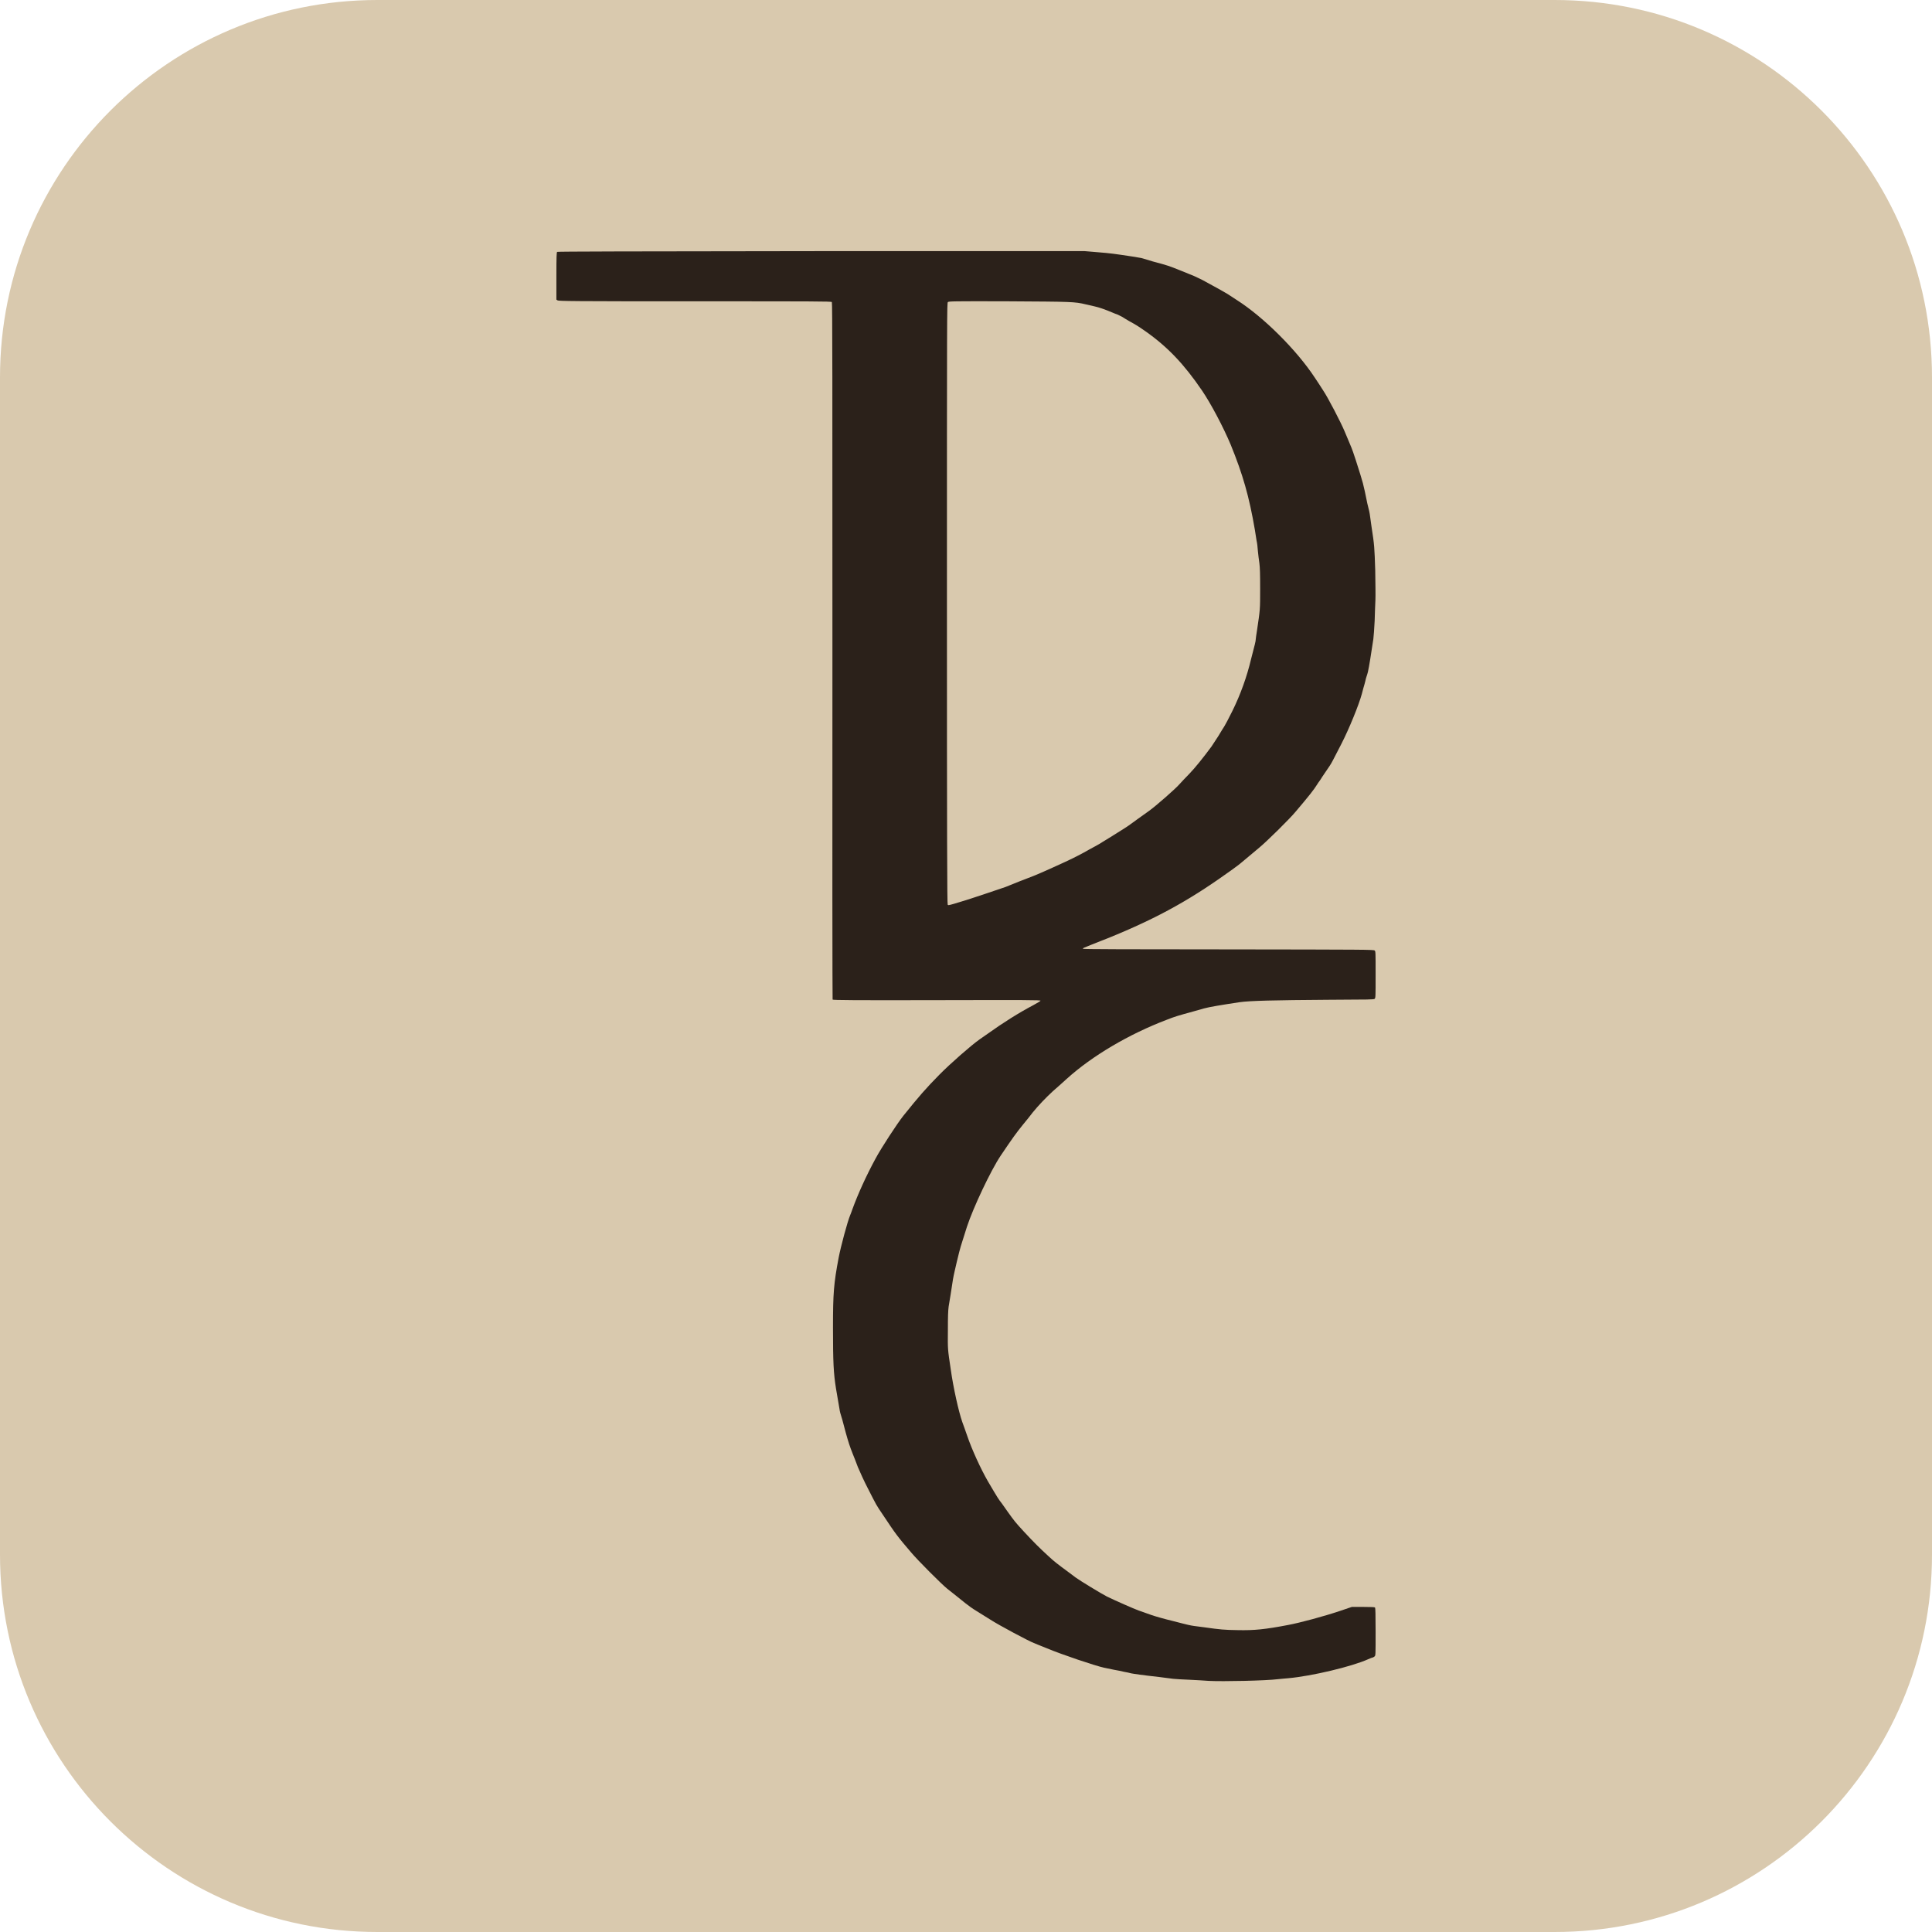
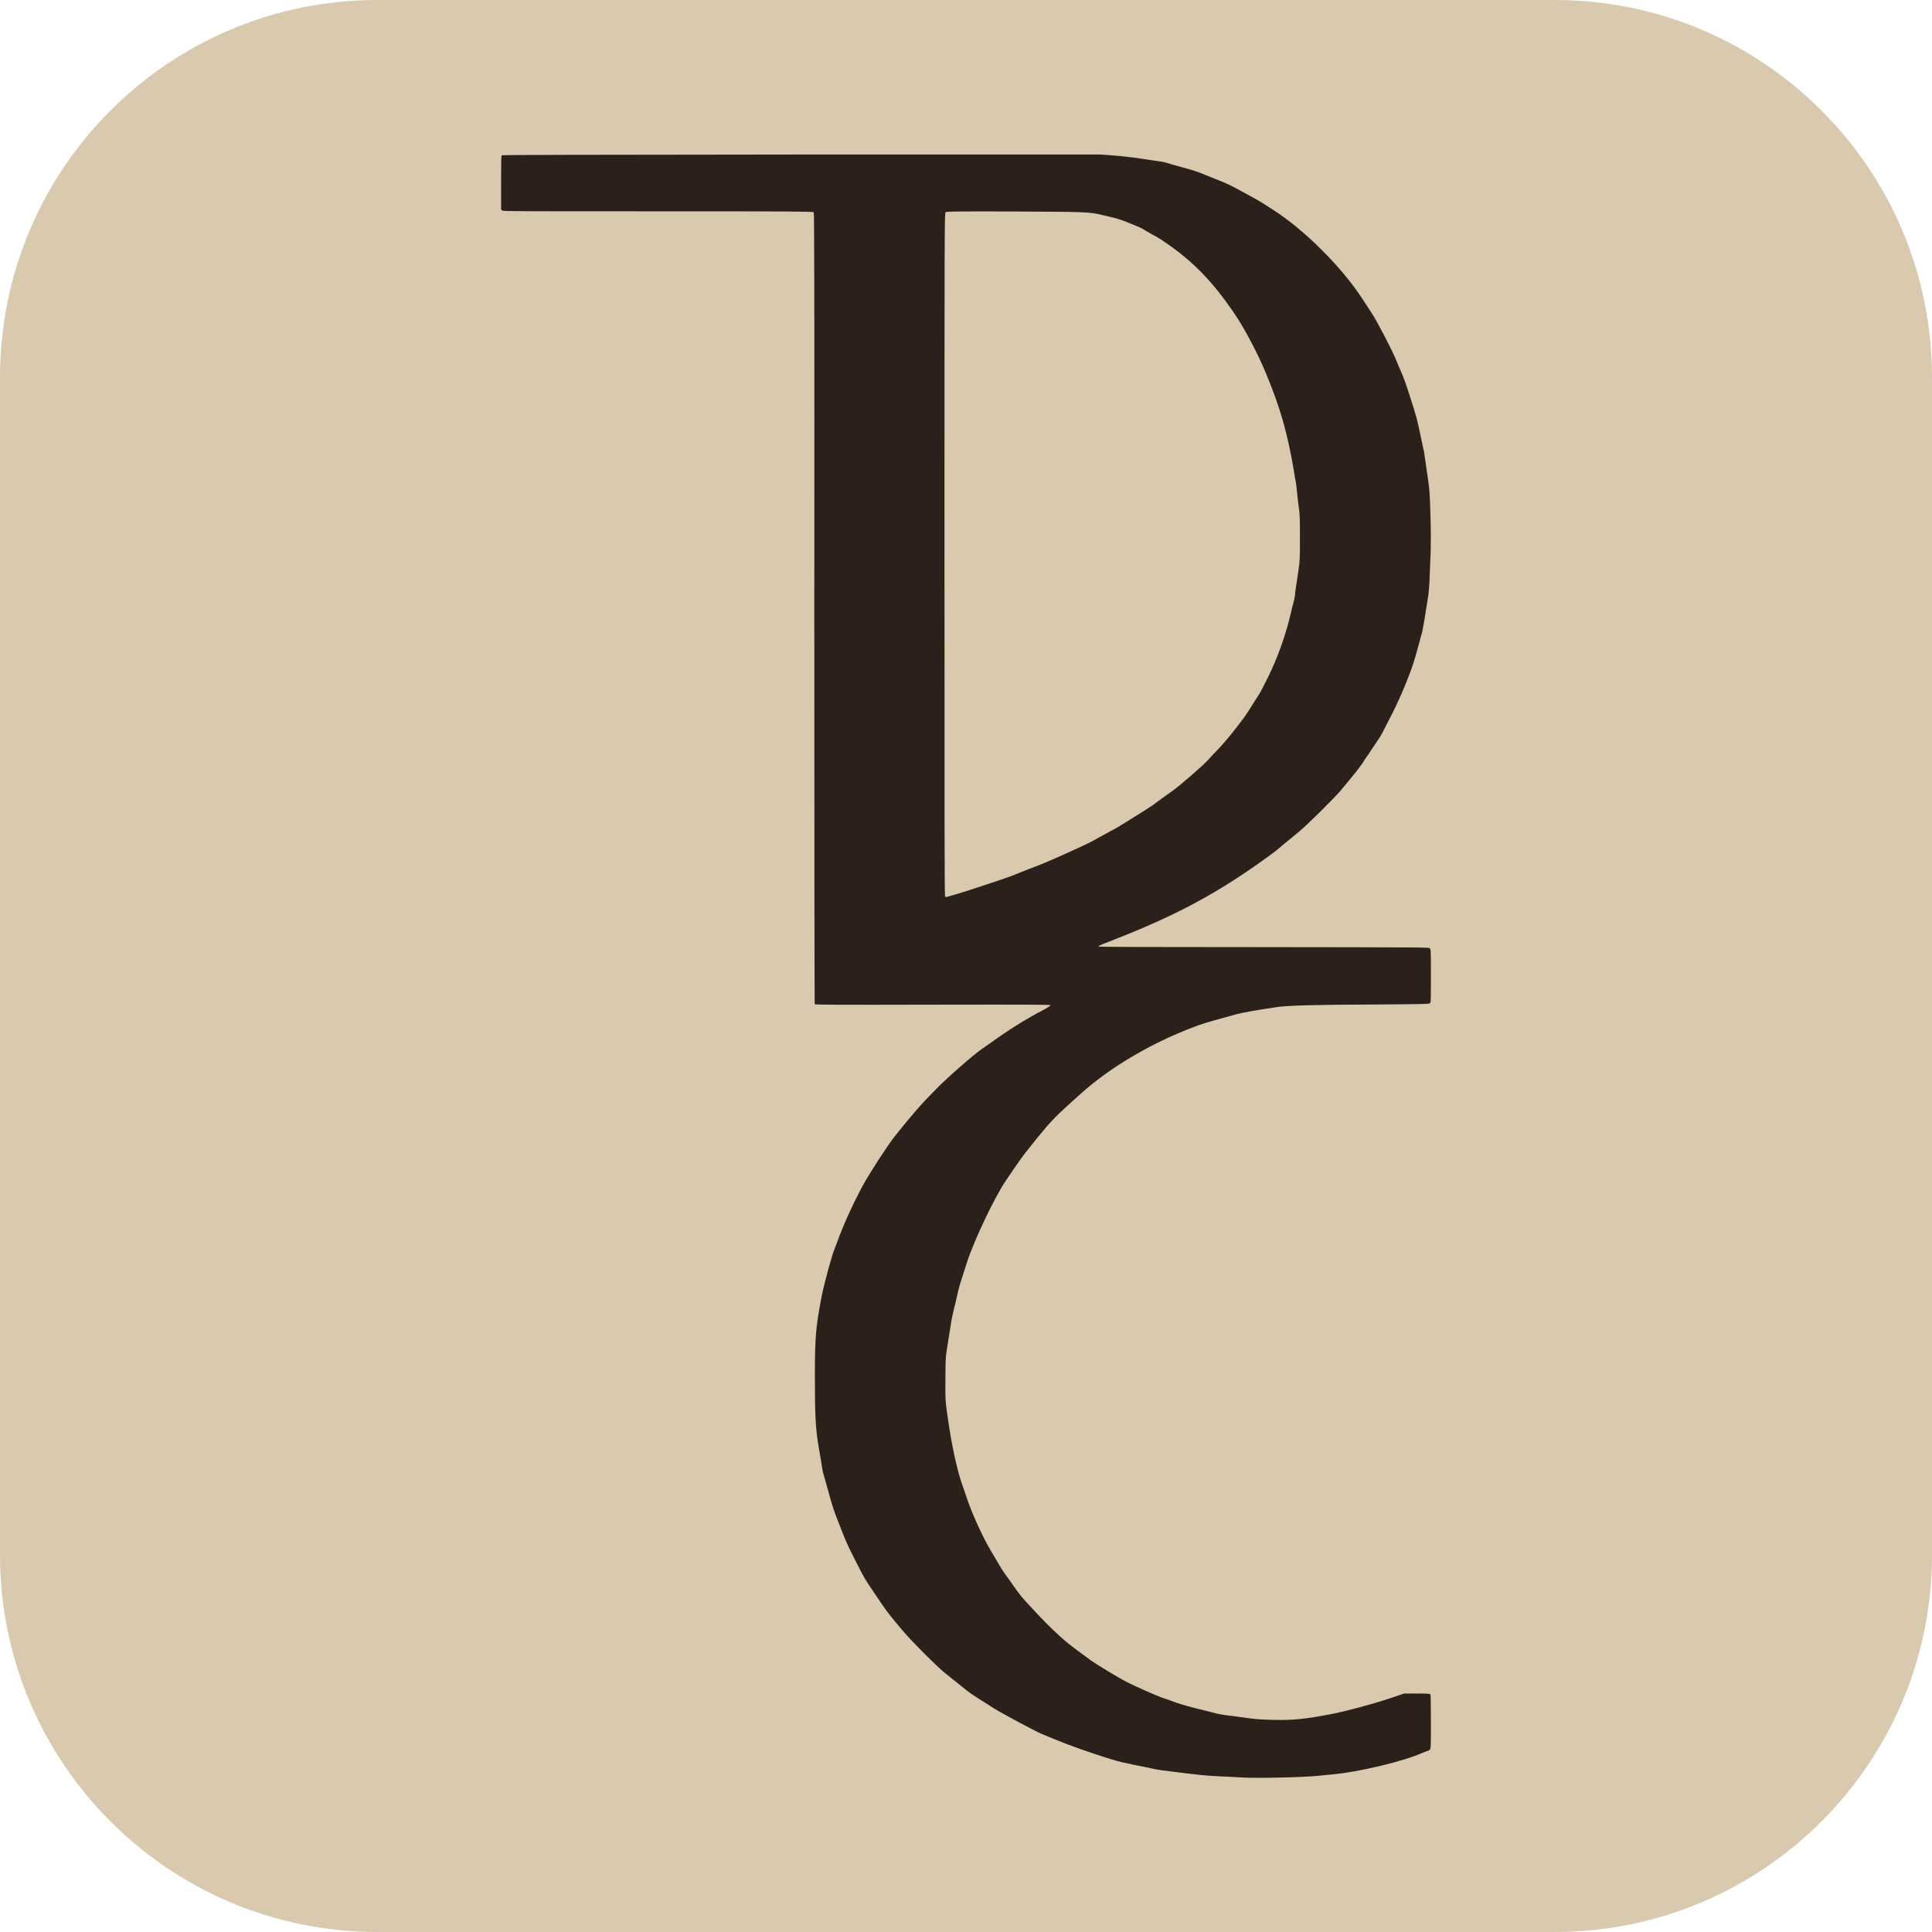
<svg xmlns="http://www.w3.org/2000/svg" viewBox="0 0 1024 1024" role="img" aria-label="TDLC">
  <rect width="1024" height="1024" rx="200" fill="#D9C9AE" />
-   <path fill="#2B211A" fill-rule="evenodd" d="M640.6 890.9C638.5 890.7 633.9 890.5 630.4 890.3C626.8 890.2 623.0 889.9 621.8 889.8C620.6 889.6 617.5 889.3 614.8 888.9C605.0 887.8 601.1 887.2 599.5 886.9C598.6 886.6 596.9 886.3 595.8 886.1C594.6 885.8 592.2 885.3 590.4 885.0C588.6 884.6 586.2 884.1 585.1 883.9C580.5 882.9 562.9 877.0 554.8 873.6C551.6 872.3 548.5 871.1 547.9 870.8C545.4 869.9 529.3 861.3 525.0 858.5C522.4 856.9 518.9 854.7 517.3 853.7C515.6 852.7 513.0 850.8 511.5 849.6C508.0 846.8 505.7 844.9 502.1 842.1C499.0 839.6 486.5 827.1 482.9 822.8C475.8 814.5 474.8 813.2 467.9 802.8C464.3 797.5 464.7 798.1 460.2 789.3C458.1 785.3 455.7 780.0 454.7 777.6C453.8 775.1 452.5 771.9 451.9 770.4C450.4 766.6 449.7 764.5 448.2 759.1C447.5 756.5 446.7 753.6 446.5 752.7C445.4 749.2 445.1 748.0 445.0 747.1C444.8 745.9 443.9 740.6 443.1 736.0C441.8 727.9 441.5 722.1 441.5 703.6C441.5 685.4 441.9 680.4 444.5 666.6C445.7 660.4 449.2 647.4 450.6 644.1C450.8 643.7 451.3 642.3 451.8 640.9C454.7 632.9 459.2 623.0 464.1 614.0C467.1 608.4 475.4 595.7 478.7 591.5C487.2 580.9 490.9 576.7 497.9 569.6C503.7 563.7 514.9 553.9 519.2 550.9C519.8 550.5 521.8 549.1 523.5 547.9C531.6 542.1 540.0 536.8 547.6 532.8C549.8 531.6 551.5 530.6 551.5 530.4C551.5 530.0 543.6 530.0 496.5 530.1C452.4 530.2 441.5 530.1 441.3 529.8C441.2 529.6 441.1 446.4 441.2 345.0C441.2 203.0 441.2 160.4 440.9 160.1C440.6 159.7 430.6 159.7 368.4 159.7C303.4 159.7 296.1 159.6 295.5 159.2L294.9 158.8L294.9 146.3C294.9 136.2 295.0 133.7 295.3 133.5C295.5 133.3 333.9 133.2 435.3 133.1L574.9 133.1L582.0 133.7C588.4 134.2 591.2 134.6 599.1 135.8C600.5 136.0 602.5 136.3 603.4 136.5C604.4 136.6 605.4 136.9 605.8 137.0C606.1 137.1 608.5 137.8 611.1 138.6C619.0 140.7 619.5 140.9 625.5 143.3C628.6 144.6 632.0 145.9 632.9 146.3C633.7 146.7 635.7 147.6 637.3 148.4C644.5 152.3 648.8 154.7 650.6 155.8C651.6 156.5 653.8 157.9 655.5 159.0C669.8 168.1 687.3 185.6 696.9 200.2C698.2 202.1 700.2 205.2 701.4 207.1C704.0 211.0 710.7 223.9 712.7 228.7C713.4 230.4 714.7 233.5 715.6 235.6C716.5 237.6 717.8 241.3 718.6 243.9C722.8 257.1 722.4 255.6 724.7 266.8C725.0 268.2 725.5 270.1 725.7 270.9C725.9 271.7 726.1 273.1 726.2 273.9C726.3 274.8 726.6 277.0 726.9 278.9C728.5 289.2 728.5 290.2 728.9 302.3C729.0 308.8 729.1 315.9 729.0 318.0C728.9 320.1 728.7 325.1 728.6 329.0C728.4 333.0 728.1 337.3 727.9 338.7C727.7 340.0 727.2 343.0 726.9 345.2C726.0 351.3 725.0 356.8 724.7 357.3C724.6 357.5 724.3 358.5 724.0 359.5C723.8 360.5 723.4 361.9 723.2 362.7C723.0 363.4 722.3 365.7 721.8 367.8C720.2 373.7 715.0 386.4 711.0 394.2C706.2 403.5 705.9 404.2 704.7 406.0C702.0 409.9 701.5 410.8 700.7 411.9C700.3 412.6 699.7 413.5 699.4 413.9C699.1 414.3 698.5 415.1 698.1 415.8C696.5 418.4 694.1 421.5 686.8 430.1C683.8 433.8 671.2 446.2 667.4 449.3C662.6 453.3 660.1 455.4 657.6 457.5C656.2 458.7 651.1 462.4 646.3 465.7C625.3 480.3 606.8 489.8 578.5 500.7C574.0 502.5 573.9 502.5 574.0 502.9C574.1 503.1 600.0 503.2 651.1 503.2C723.9 503.3 728.1 503.3 728.6 503.8C729.1 504.2 729.1 504.7 729.1 516.6C729.1 528.1 729.1 528.9 728.6 529.4C728.1 529.8 725.9 529.8 704.1 529.9C675.1 530.1 662.4 530.4 656.9 531.2C647.0 532.7 641.0 533.7 638.1 534.5C637.1 534.8 634.7 535.5 632.8 536.0C624.4 538.3 622.7 538.8 618.4 540.5C598.4 548.1 578.9 559.6 565.4 571.8C563.3 573.7 560.0 576.7 558.0 578.4C554.2 581.9 550.3 586.0 547.3 589.7C546.3 591.1 543.9 594.0 542.1 596.2C538.7 600.4 536.8 603.0 530.4 612.5C525.1 620.4 515.9 639.9 512.5 650.2C511.7 652.8 510.6 656.2 510.1 657.8C509.6 659.3 508.8 661.9 508.4 663.6C508.0 665.2 507.4 667.7 507.1 668.9C506.8 670.2 506.3 672.5 505.9 674.1C505.3 676.8 505.0 678.2 503.9 685.8C503.6 687.8 503.1 690.9 502.8 692.5C502.5 695.0 502.4 697.6 502.4 705.2C502.3 715.3 502.3 715.0 503.9 725.7C505.3 735.7 508.1 748.1 510.0 753.6C510.6 755.1 511.7 758.4 512.6 760.9C515.1 768.3 519.9 778.7 523.6 785.1C528.9 794.1 529.2 794.6 531.1 797.0C531.7 797.9 533.1 799.9 534.2 801.4C537.6 806.1 537.9 806.6 542.7 811.8C548.2 817.7 550.8 820.3 555.6 824.7C558.8 827.7 560.4 828.9 566.5 833.4C567.7 834.3 569.3 835.5 570.1 836.1C572.1 837.6 583.9 844.8 586.7 846.2C591.0 848.3 601.0 852.7 603.5 853.6C604.9 854.1 608.0 855.2 610.3 856.0C612.6 856.8 617.6 858.2 621.4 859.1C625.1 860.1 628.9 861.0 629.7 861.2C630.6 861.4 632.0 861.7 632.9 861.8C633.8 861.9 636.2 862.2 638.3 862.5C646.7 863.7 649.0 863.9 656.0 864.0C664.7 864.2 670.6 863.6 682.6 861.3C689.1 860.1 702.0 856.6 710.3 853.8L716.5 851.7L722.5 851.7C726.8 851.7 728.5 851.8 728.8 852.0C729.0 852.3 729.1 855.5 729.1 864.9C729.1 877.0 729.1 877.4 728.6 877.9C728.2 878.2 727.8 878.5 727.6 878.5C727.4 878.5 726.3 878.9 725.2 879.4C716.6 883.3 695.2 888.4 682.7 889.5C681.0 889.6 678.6 889.9 677.3 890.0C671.1 890.8 648.1 891.3 640.6 890.9ZM505.4 479.1C506.4 478.8 508.4 478.2 509.7 477.8C513.0 476.9 531.0 470.8 533.0 470.1C533.9 469.7 537.4 468.3 540.7 467.0C544.0 465.7 547.2 464.5 547.7 464.3C549.5 463.7 565.7 456.4 568.6 454.9C570.1 454.2 572.7 452.8 574.4 451.9C576.1 450.9 578.7 449.5 580.2 448.7C581.7 447.9 583.6 446.8 584.3 446.3C585.1 445.8 587.1 444.6 588.7 443.6C595.2 439.6 598.4 437.5 599.4 436.7C600.3 436.0 605.5 432.3 609.0 429.8C612.4 427.4 622.9 418.2 625.0 415.8C626.0 414.7 628.4 412.1 630.3 410.2C633.3 407.1 637.6 401.8 642.1 395.7C642.7 394.8 644.3 392.4 645.7 390.2C647.0 387.9 648.5 385.7 648.9 385.0C649.3 384.4 651.3 380.7 653.2 376.8C657.5 368.1 660.9 358.6 663.1 349.3C663.9 346.2 664.8 342.7 665.1 341.5C665.4 340.4 665.6 339.1 665.6 338.6C665.6 338.2 665.9 336.3 666.2 334.4C667.9 322.9 667.9 323.3 667.9 312.2C667.9 303.7 667.8 301.1 667.5 298.5C667.2 296.8 666.9 293.8 666.7 292.0C666.6 290.2 666.3 287.7 666.0 286.5C665.8 285.3 665.4 282.7 665.1 280.8C662.1 263.2 658.7 251.4 652.3 235.7C648.4 226.4 641.8 213.9 637.1 207.0C627.5 192.9 618.7 183.7 607.0 175.5C603.3 172.9 601.8 172.0 598.5 170.2C596.8 169.2 595.1 168.2 594.7 167.9C594.3 167.7 593.3 167.2 592.5 166.8C591.6 166.5 590.4 166.0 589.7 165.7C585.7 164.0 582.5 162.9 580.2 162.4C578.8 162.1 576.7 161.6 575.4 161.3C569.6 159.9 568.0 159.9 534.4 159.7C505.1 159.6 502.9 159.7 502.4 160.1C501.9 160.6 501.9 164.3 501.9 319.9C501.9 443.6 502.0 479.3 502.3 479.5C502.4 479.7 502.8 479.8 503.0 479.7C503.3 479.7 504.3 479.4 505.4 479.1Z" />
+   <path fill="#2B211A" fill-rule="evenodd" d="M658.0 942.1C655.6 941.9 650.4 941.7 646.4 941.5C642.3 941.3 638.0 941.0 636.6 940.8C635.3 940.7 631.7 940.2 628.7 939.9C617.6 938.6 613.2 938.0 611.3 937.5C610.3 937.3 608.4 936.9 607.1 936.6C605.8 936.4 603.1 935.8 601.0 935.4C598.9 934.9 596.2 934.3 595.0 934.1C589.7 933.0 569.8 926.3 560.6 922.5C556.9 921.0 553.4 919.6 552.8 919.3C550.0 918.3 531.7 908.5 526.7 905.4C523.8 903.5 519.9 901.1 518.0 899.9C516.1 898.7 513.1 896.6 511.4 895.2C507.4 892.0 504.8 889.9 500.8 886.7C497.2 883.9 483.0 869.7 478.9 864.8C470.9 855.4 469.8 853.9 461.9 842.1C457.9 836.1 458.3 836.8 453.2 826.8C450.8 822.2 448.0 816.2 447.0 813.5C445.9 810.7 444.5 807.0 443.8 805.3C442.1 801.0 441.3 798.6 439.6 792.5C438.8 789.5 437.9 786.3 437.6 785.3C436.4 781.2 436.0 779.9 435.9 778.8C435.7 777.5 434.7 771.4 433.8 766.3C432.3 757.0 431.9 750.5 431.9 729.5C431.9 708.8 432.4 703.2 435.4 687.5C436.8 680.4 440.8 665.7 442.3 662.0C442.5 661.5 443.1 659.9 443.7 658.4C447.0 649.2 452.1 638.0 457.6 627.8C461.1 621.5 470.5 607.0 474.2 602.3C483.9 590.2 488.0 585.5 496.0 577.4C502.6 570.7 515.3 559.6 520.1 556.2C520.9 555.7 523.1 554.1 525.1 552.7C534.2 546.1 543.8 540.1 552.4 535.6C554.9 534.3 556.8 533.1 556.8 532.8C556.8 532.5 547.9 532.4 494.4 532.5C444.3 532.6 432.0 532.6 431.8 532.2C431.7 532.0 431.6 437.6 431.6 322.4C431.7 161.2 431.6 112.8 431.3 112.5C431.0 112.1 419.6 112.0 348.9 112.0C275.2 112.0 266.9 112.0 266.3 111.6L265.6 111.1L265.6 96.9C265.6 85.4 265.6 82.6 266.0 82.3C266.3 82.1 309.8 82.0 424.9 81.9L583.4 81.9L591.4 82.5C598.7 83.2 601.9 83.6 610.9 85.0C612.5 85.2 614.7 85.6 615.8 85.7C616.8 85.9 618.0 86.2 618.4 86.3C618.8 86.5 621.6 87.3 624.5 88.1C633.4 90.5 634.0 90.7 640.8 93.5C644.4 94.9 648.2 96.5 649.2 96.9C650.2 97.3 652.5 98.4 654.2 99.3C662.4 103.7 667.3 106.4 669.3 107.7C670.5 108.5 673.0 110.1 674.9 111.3C691.1 121.6 711.0 141.4 721.9 158.1C723.3 160.3 725.7 163.8 727.0 165.9C729.9 170.3 737.5 184.9 739.8 190.4C740.6 192.4 742.1 195.9 743.1 198.2C744.1 200.5 745.6 204.8 746.5 207.6C751.3 222.7 750.8 220.9 753.5 233.6C753.8 235.3 754.3 237.4 754.5 238.3C754.8 239.3 755.0 240.8 755.1 241.8C755.3 242.7 755.6 245.3 755.9 247.4C757.7 259.1 757.8 260.2 758.2 273.9C758.4 281.4 758.4 289.4 758.3 291.8C758.2 294.2 758.0 299.8 757.8 304.3C757.7 308.8 757.3 313.7 757.1 315.2C756.8 316.8 756.3 320.1 755.9 322.6C754.9 329.6 753.7 335.8 753.4 336.4C753.3 336.7 752.9 337.8 752.7 338.9C752.4 340.0 752.0 341.6 751.7 342.5C751.5 343.4 750.8 346.0 750.1 348.3C748.3 355.0 742.4 369.5 737.9 378.2C732.5 388.9 732.1 389.6 730.7 391.7C727.7 396.1 727.1 397.1 726.2 398.4C725.8 399.2 725.1 400.1 724.7 400.6C724.4 401.0 723.7 402.0 723.2 402.8C721.5 405.8 718.7 409.3 710.5 419.1C707.0 423.2 692.8 437.3 688.4 440.9C683.0 445.3 680.1 447.7 677.3 450.1C675.6 451.5 669.9 455.7 664.4 459.5C640.6 476.0 619.6 486.8 587.5 499.2C582.4 501.2 582.3 501.3 582.4 501.7C582.5 501.9 611.9 502.0 669.9 502.0C752.5 502.1 757.3 502.1 757.8 502.6C758.4 503.2 758.4 503.8 758.4 517.2C758.4 530.3 758.4 531.2 757.9 531.7C757.4 532.2 754.8 532.2 730.1 532.4C697.1 532.5 682.7 532.9 676.5 533.8C665.3 535.5 658.5 536.7 655.2 537.6C654.0 537.9 651.2 538.7 649.1 539.3C639.6 541.9 637.7 542.5 632.8 544.3C610.0 552.9 587.9 566.0 572.6 579.9C570.2 582.0 566.5 585.4 564.3 587.4C559.9 591.4 555.5 596.0 552.1 600.3C550.9 601.7 548.2 605.0 546.2 607.6C542.3 612.3 540.2 615.3 532.9 626.1C526.9 635.1 516.4 657.2 512.6 668.8C511.6 671.9 510.4 675.7 509.8 677.5C509.2 679.2 508.4 682.2 507.9 684.0C507.5 685.9 506.8 688.7 506.5 690.2C506.1 691.6 505.5 694.2 505.1 696.0C504.4 699.0 504.1 700.7 502.8 709.3C502.4 711.6 501.9 715.1 501.6 716.9C501.2 719.7 501.1 722.6 501.1 731.4C501.0 742.8 501.0 742.4 502.8 754.5C504.4 765.9 507.5 780.0 509.8 786.3C510.4 788.0 511.6 791.7 512.6 794.5C515.5 803.0 520.9 814.7 525.2 822.0C531.2 832.2 531.5 832.7 533.6 835.5C534.3 836.5 536.0 838.7 537.2 840.6C541.0 845.9 541.4 846.4 546.9 852.3C553.1 859.0 556.1 862.0 561.5 867.0C565.2 870.4 566.9 871.7 573.9 876.9C575.2 877.8 577.0 879.2 578.0 879.9C580.2 881.6 593.6 889.7 596.8 891.3C601.7 893.8 613.0 898.8 615.9 899.8C617.5 900.3 621.0 901.5 623.6 902.5C626.2 903.4 631.8 905.0 636.1 906.0C640.4 907.1 644.7 908.1 645.6 908.4C646.6 908.6 648.2 908.9 649.2 909.0C650.3 909.1 653.0 909.5 655.4 909.8C664.9 911.2 667.5 911.4 675.4 911.6C685.3 911.8 692.1 911.1 705.6 908.5C713.0 907.1 727.6 903.2 737.1 900.0L744.2 897.6L750.9 897.6C755.8 897.6 757.8 897.7 758.1 898.0C758.3 898.2 758.4 901.9 758.4 912.5C758.4 926.3 758.4 926.7 757.8 927.4C757.5 927.7 757.0 928.0 756.8 928.0C756.5 928.0 755.3 928.5 754.0 929.0C744.2 933.5 719.9 939.3 705.8 940.5C703.8 940.7 701.1 941.0 699.7 941.1C692.5 942.0 666.4 942.6 658.0 942.1ZM504.5 474.6C505.7 474.3 507.9 473.7 509.3 473.2C513.1 472.1 533.5 465.3 535.8 464.4C536.8 464.0 540.8 462.4 544.6 460.9C548.4 459.4 552.0 458.0 552.6 457.8C554.5 457.1 573.0 448.9 576.2 447.2C578.0 446.4 580.9 444.8 582.8 443.7C584.7 442.7 587.7 441.0 589.4 440.1C591.1 439.2 593.2 438.0 594.1 437.4C595.0 436.9 597.2 435.5 599.1 434.3C606.4 429.8 610.1 427.4 611.2 426.6C612.2 425.8 618.1 421.5 622.1 418.7C625.9 415.9 637.9 405.5 640.3 402.8C641.4 401.5 644.1 398.6 646.3 396.4C649.6 392.9 654.5 386.9 659.6 380.0C660.3 379.0 662.2 376.2 663.7 373.7C665.3 371.2 666.9 368.6 667.4 367.9C667.9 367.2 670.1 363.0 672.3 358.5C677.1 348.6 681.0 337.8 683.6 327.3C684.4 323.8 685.4 319.8 685.8 318.5C686.1 317.2 686.4 315.7 686.4 315.2C686.4 314.7 686.6 312.6 687.0 310.4C689.0 297.4 689.0 297.8 689.0 285.2C689.0 275.6 688.9 272.6 688.5 269.7C688.2 267.7 687.8 264.4 687.6 262.3C687.4 260.2 687.1 257.4 686.9 256.0C686.6 254.6 686.1 251.8 685.8 249.6C682.4 229.6 678.6 216.2 671.2 198.4C666.9 187.8 659.4 173.6 654.0 165.8C643.1 149.8 633.1 139.4 619.8 130.0C615.6 127.0 614.0 126.0 610.2 124.0C608.2 122.9 606.3 121.7 605.8 121.4C605.4 121.1 604.3 120.6 603.3 120.2C602.4 119.8 601.0 119.2 600.2 118.9C595.7 117.0 592.0 115.7 589.4 115.2C587.9 114.8 585.4 114.2 583.9 113.9C577.4 112.3 575.5 112.3 537.4 112.1C504.2 112.0 501.7 112.1 501.2 112.5C500.6 113.1 500.6 117.3 500.6 293.9C500.6 434.4 500.6 474.9 500.9 475.1C501.1 475.4 501.5 475.5 501.8 475.4C502.1 475.3 503.3 475.0 504.5 474.6Z" />
</svg>
